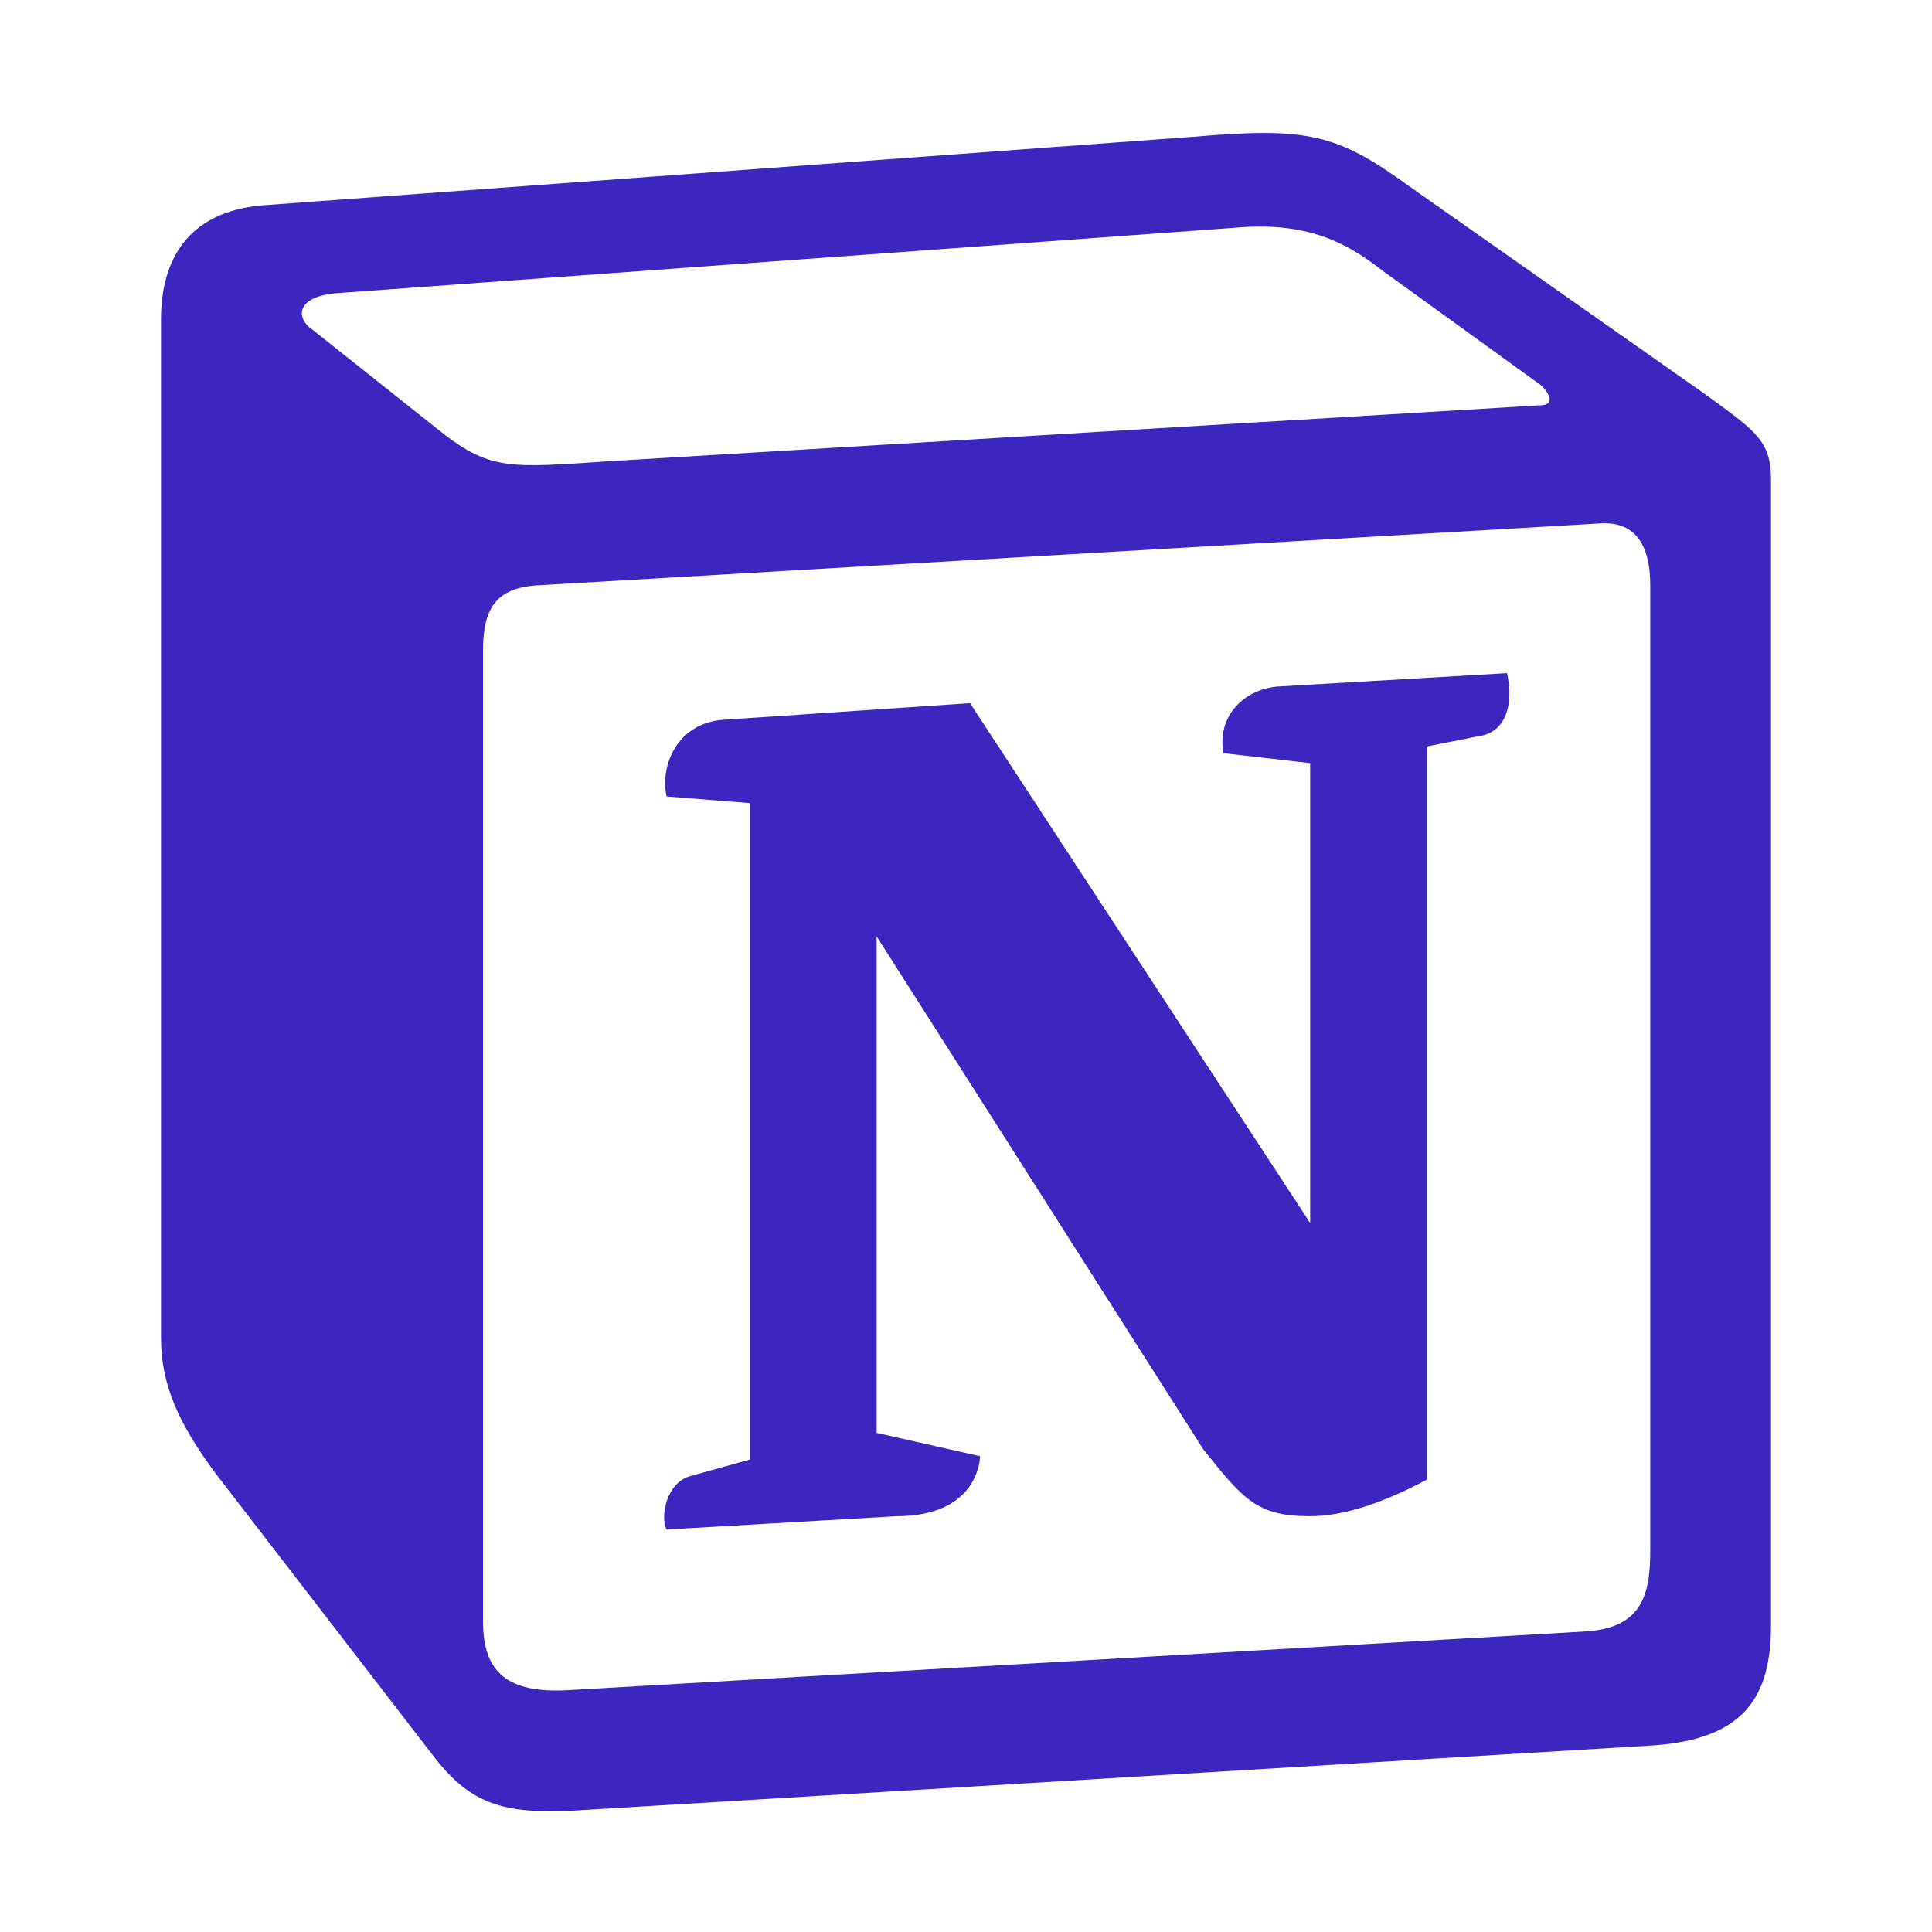
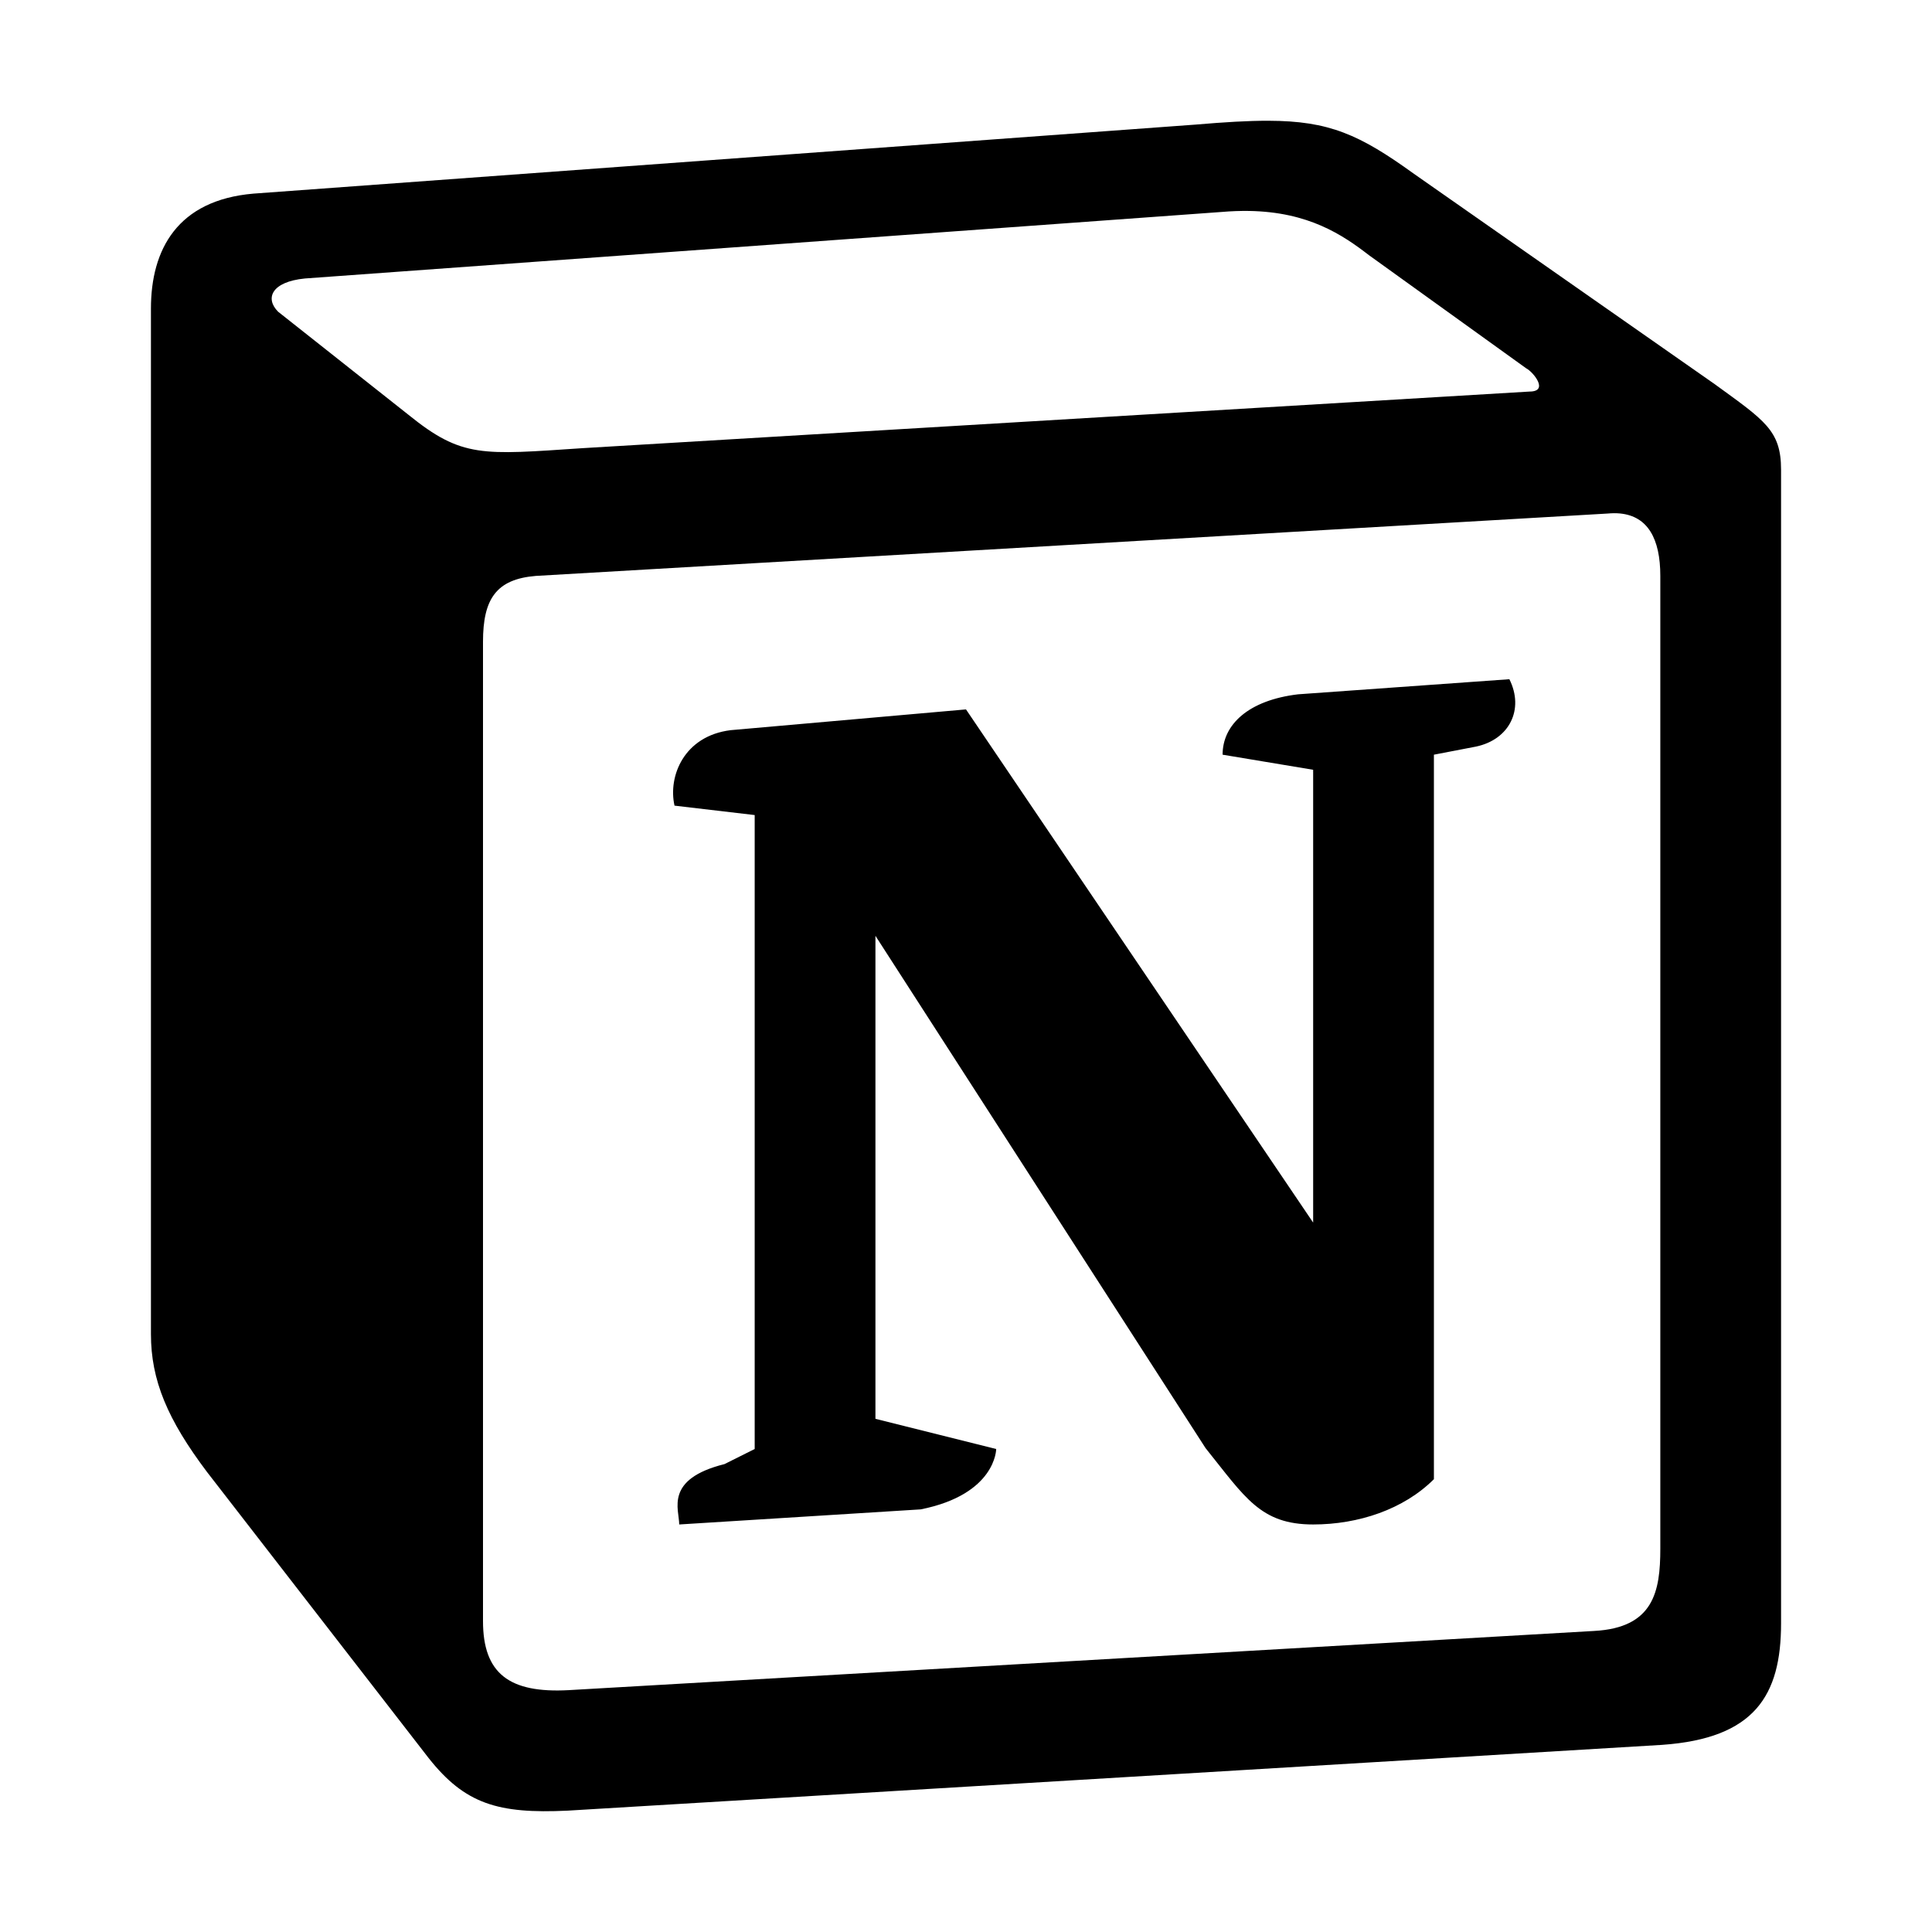
- <svg xmlns="http://www.w3.org/2000/svg" viewBox="0,0,256,256" width="50px" height="50px">
-   <g fill="#3b26bf" fill-rule="nonzero" stroke="none" stroke-width="1" stroke-linecap="butt" stroke-linejoin="miter" stroke-miterlimit="10" stroke-dasharray="" stroke-dashoffset="0" font-family="none" font-weight="none" font-size="none" text-anchor="none" style="mix-blend-mode: normal">
-     <g transform="scale(5.33333,5.33333)">
-       <path d="M10.849,10.643c1.308,1.063 1.799,0.982 4.256,0.818l23.161,-1.391c0.492,0 0.083,-0.49 -0.081,-0.571l-3.846,-2.781c-0.737,-0.572 -1.719,-1.227 -3.601,-1.064l-22.426,1.634c-0.818,0.081 -0.981,0.49 -0.655,0.818zM12,16.165v24.125c0,1.296 0.649,1.782 2.112,1.702l25.262,-1.458c1.463,-0.08 1.626,-0.973 1.626,-2.026v-23.963c0,-1.051 -0.406,-1.619 -1.3,-1.538l-26.4,1.538c-0.974,0.081 -1.3,0.568 -1.3,1.62zM37.441,16.724c0.166,0.746 0,1.491 -0.747,1.575l-1.242,0.247v18.213c-1.078,0.579 -2.072,0.91 -2.9,0.91c-1.326,0 -1.659,-0.414 -2.652,-1.655l-8.12,-12.749v12.335l2.57,0.579c0,0 0,1.49 -2.074,1.49l-5.715,0.331c-0.166,-0.331 0,-1.159 0.579,-1.324l1.492,-0.414v-16.308l-2.071,-0.166c-0.167,-0.746 0.247,-1.821 1.408,-1.905l6.131,-0.413l8.451,12.915v-11.425l-2.155,-0.247c-0.166,-0.912 0.497,-1.574 1.325,-1.655zM6.515,5.102l23.124,-1.703c2.84,-0.243 3.571,-0.08 5.355,1.216l7.382,5.188c1.218,0.892 1.624,1.134 1.624,2.107v28.455c0,1.783 -0.649,2.838 -2.921,2.999l-26.855,1.622c-1.705,0.081 -2.517,-0.162 -3.409,-1.297l-5.436,-7.053c-0.974,-1.298 -1.379,-2.269 -1.379,-3.405v-25.294c0,-1.458 0.649,-2.674 2.515,-2.835z" />
-     </g>
-   </g>
+ <svg xmlns="http://www.w3.org/2000/svg" viewBox="0 0 64 64" width="64px" height="64px">
+   <path d="M 42.02 4 C 41.35 3.998 40.57 4.045 39.611 4.127 L 8.395 6.414 C 5.877 6.63 5 8.265 5 10.223 L 5 44.193 C 5 45.718 5.546 47.023 6.861 48.766 L 14.199 58.238 C 15.404 59.762 16.501 60.089 18.803 59.98 L 55.057 57.801 C 58.123 57.586 59 56.169 59 53.775 L 59 15.559 C 59 14.252 58.451 13.927 56.807 12.729 L 46.842 5.76 C 45.035 4.455 44.027 4.006 42.02 4 z M 41.373 6.988 C 43.348 7.02 44.474 7.779 45.348 8.453 L 50.557 12.201 C 50.778 12.311 51.332 12.971 50.666 12.971 L 19.299 14.846 C 15.972 15.068 15.306 15.176 13.535 13.744 L 9.213 10.326 C 8.771 9.884 8.993 9.334 10.1 9.225 L 40.473 7.021 C 40.791 6.994 41.091 6.984 41.373 6.988 z M 53.672 17.01 C 54.582 17.102 55 17.842 55 19.078 L 55 51.305 C 55 52.721 54.779 53.92 52.812 54.027 L 18.84 55.988 C 16.873 56.095 16 55.442 16 53.699 L 16 21.258 C 16 19.843 16.437 19.186 17.748 19.078 L 53.252 17.012 C 53.402 16.998 53.542 16.997 53.672 17.01 z M 50 22.5 L 43 23 C 41.359 23.196 40.5 24 40.5 25 L 43.5 25.5 L 43.5 40.5 L 32 23.5 L 24.201 24.188 C 22.662 24.38 22.124 25.709 22.344 26.688 L 25 27 L 25 48 L 24 48.5 C 22 49 22.5 50 22.5 50.5 L 30.5 50 C 33 49.5 33 48 33 48 L 29 47 L 29 31 L 39.936 47.971 C 41.245 49.6 41.751 50.5 43.5 50.5 C 45 50.5 46.5 50 47.5 49 L 47.5 25 L 48.893 24.732 C 50 24.5 50.5 23.5 50 22.5 z" />
</svg>
